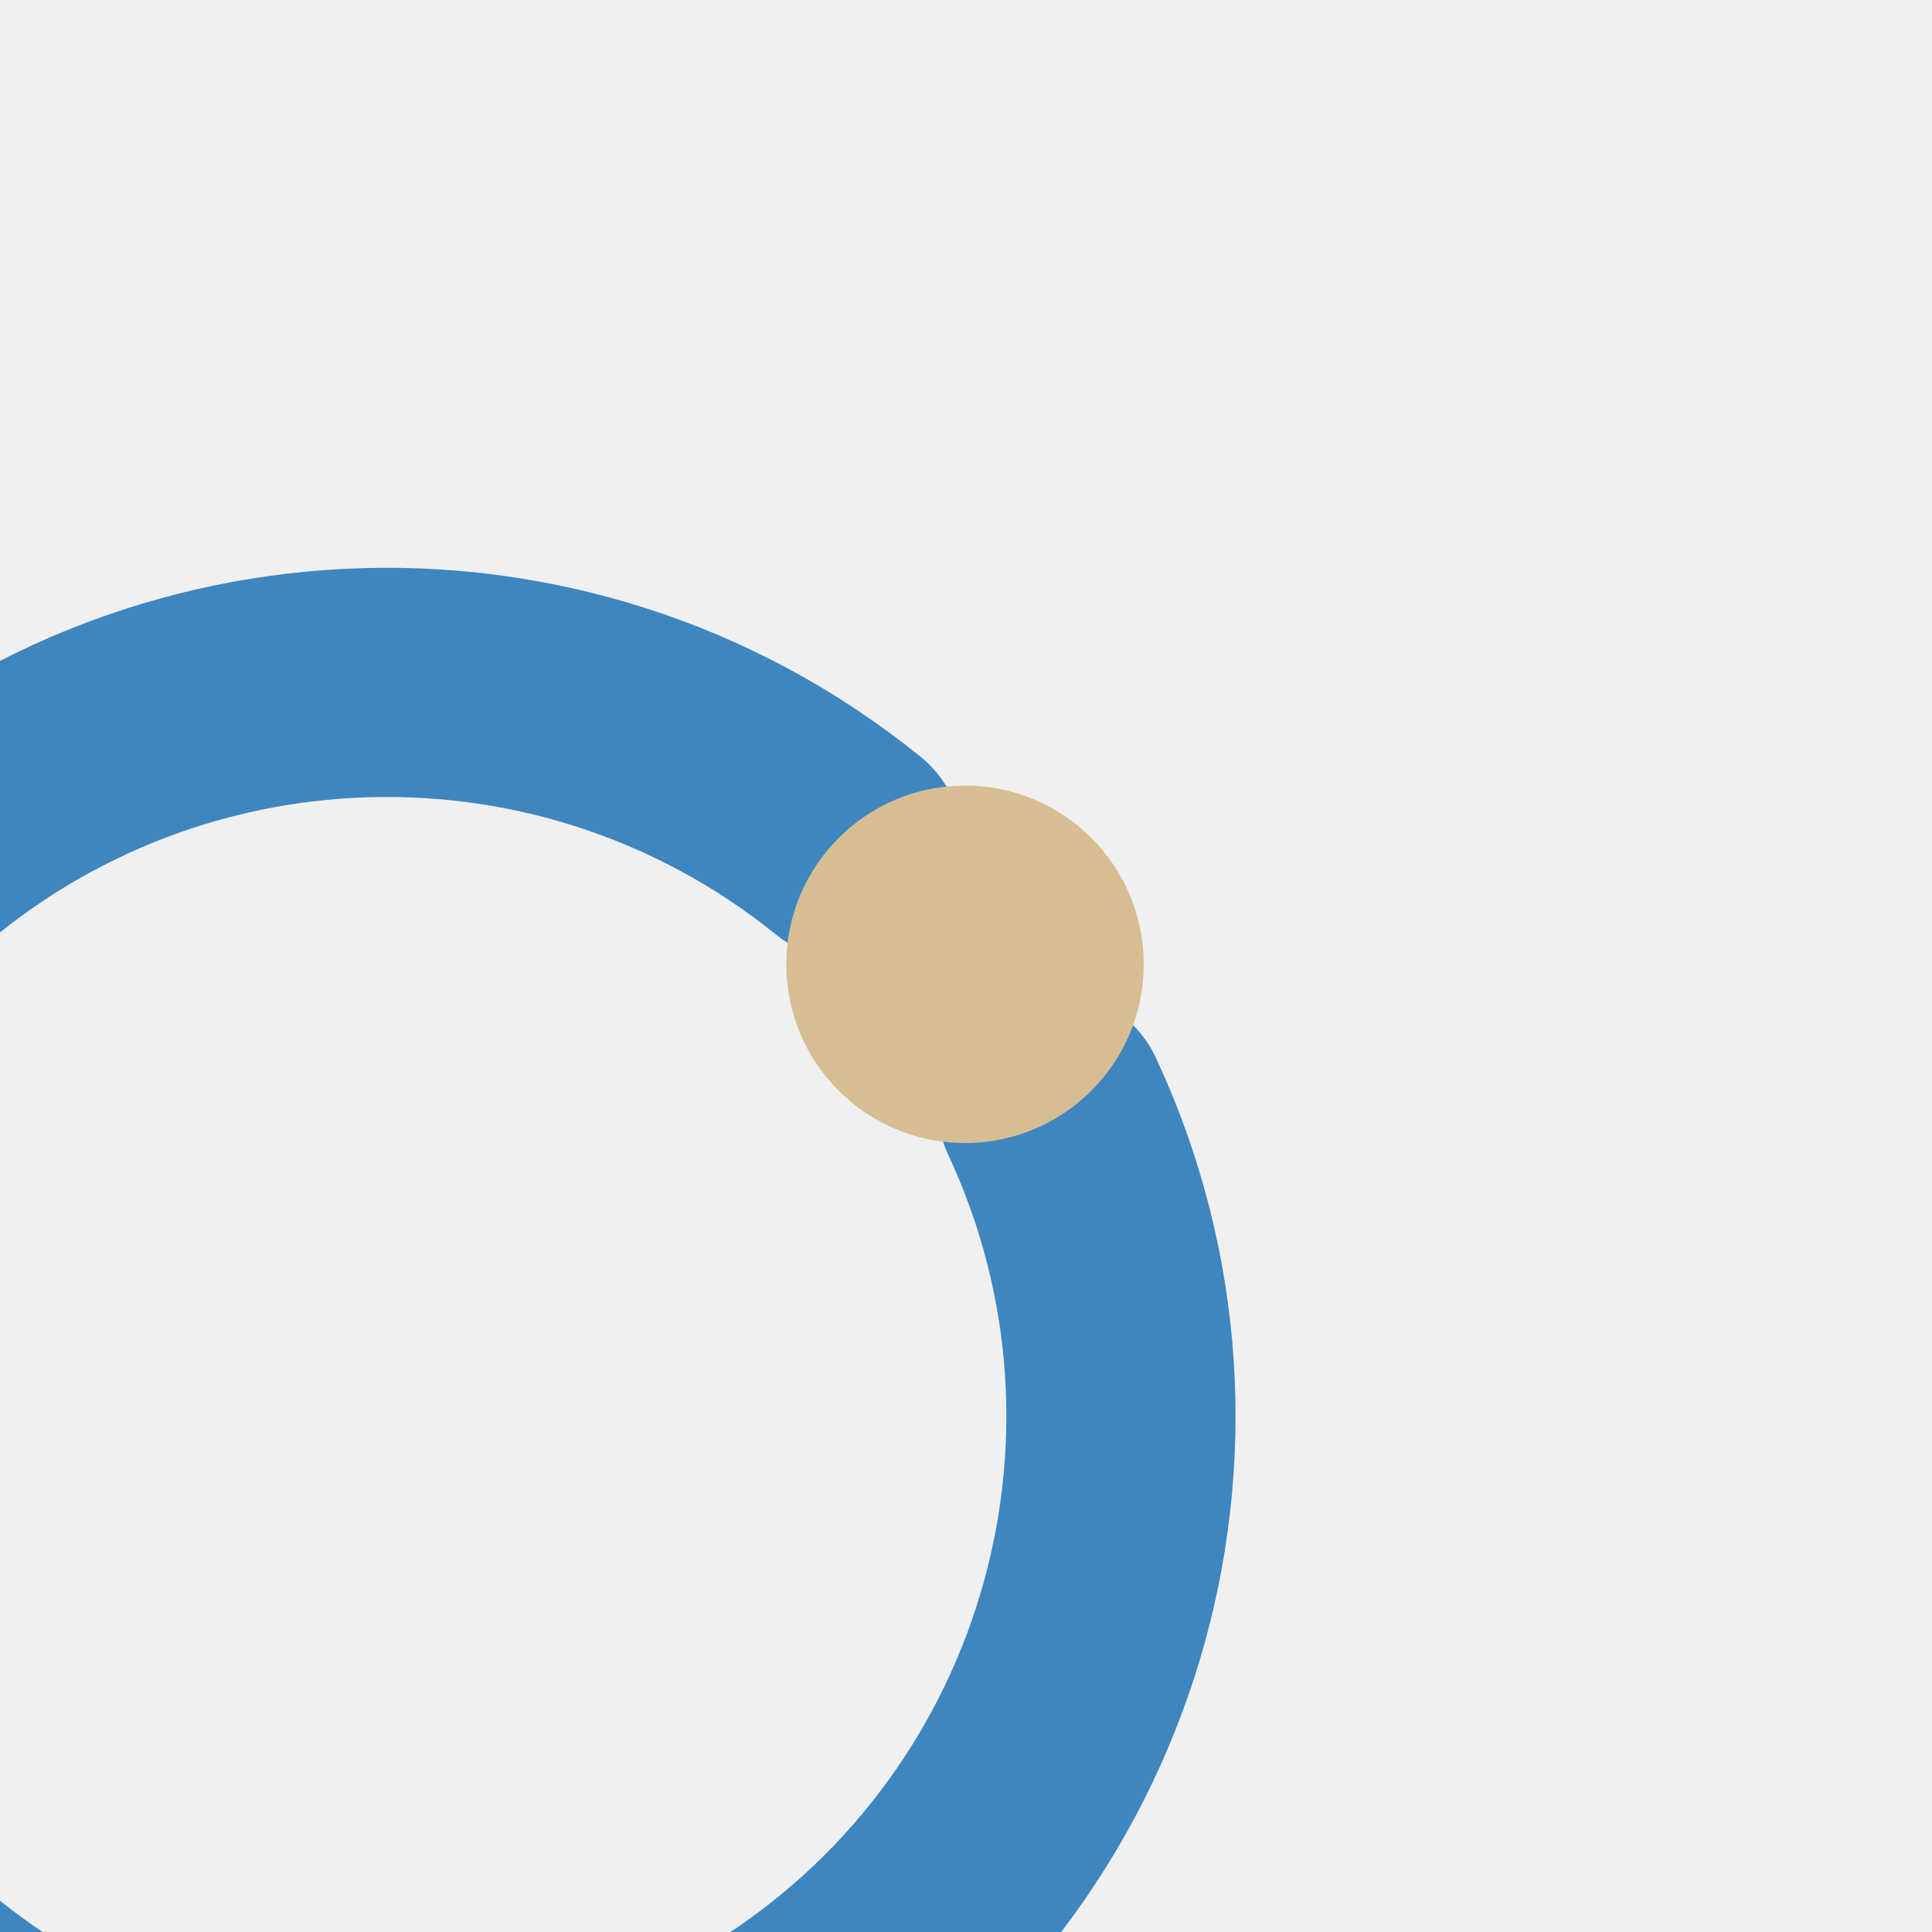
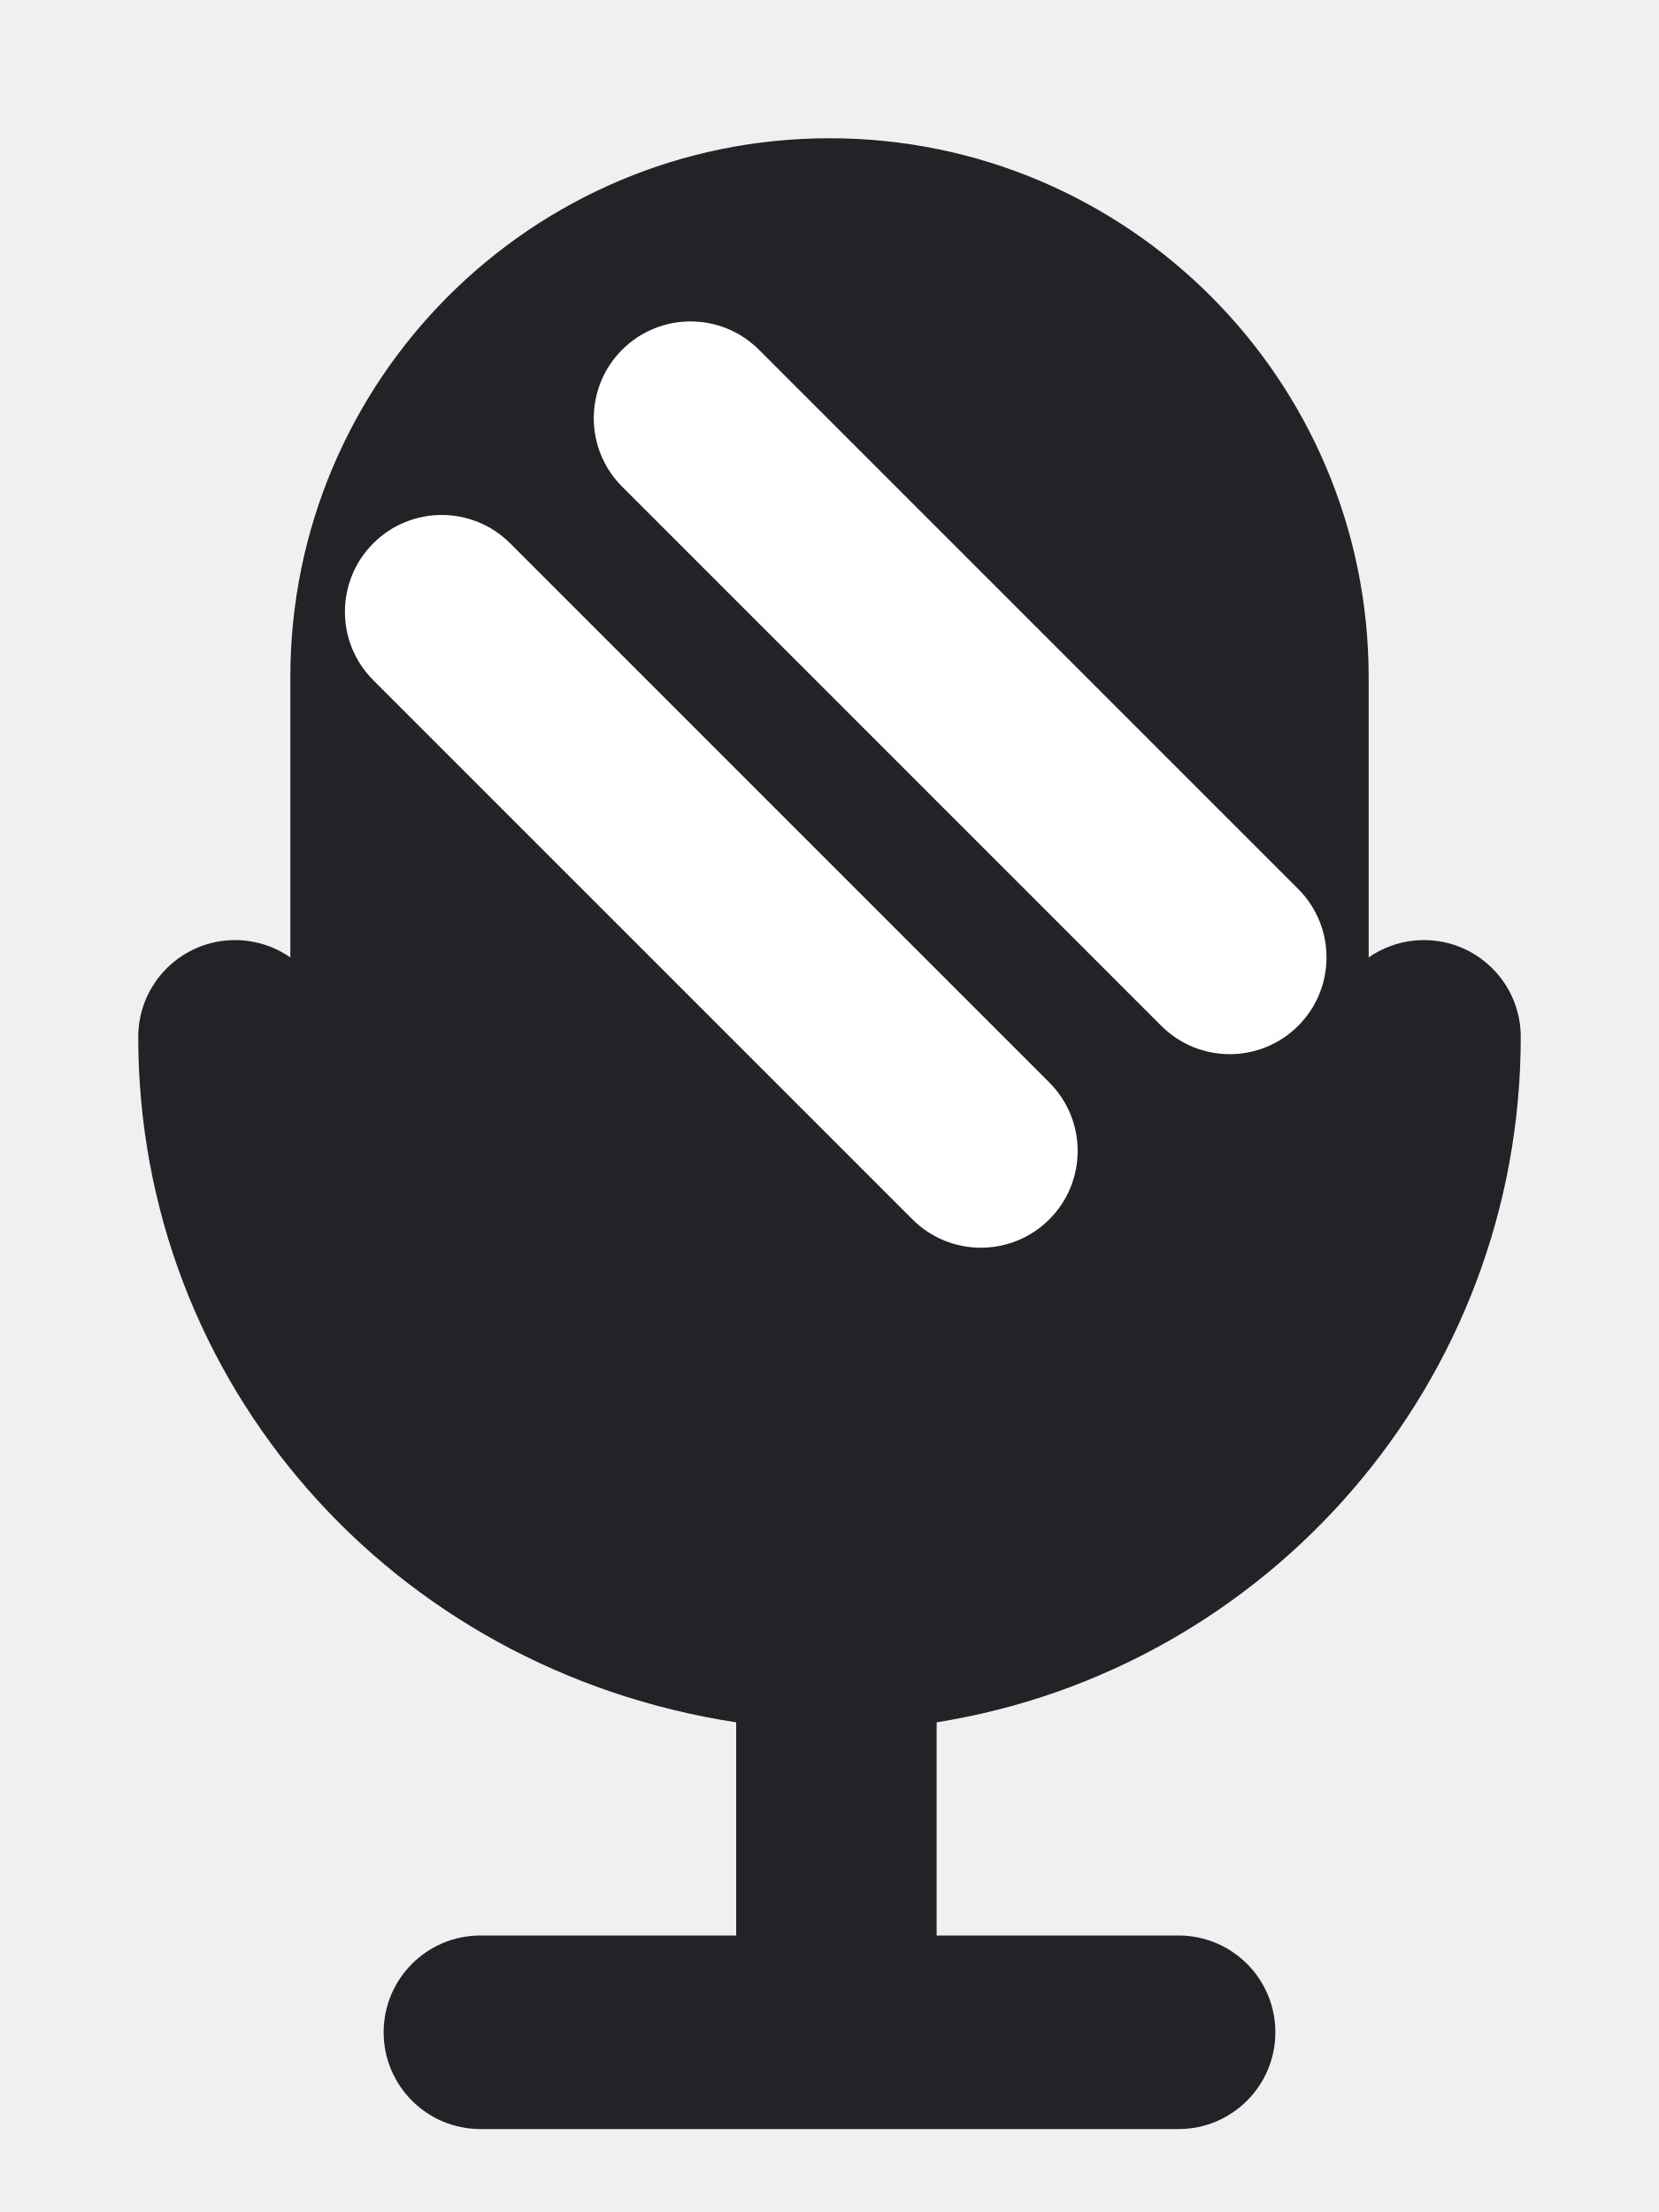
- <svg xmlns="http://www.w3.org/2000/svg" viewBox="1620 -235 800 800">
-   <path d="M2055.6 223.0 A304.0 304.0 0 1 1 1971.3 115.2" fill="none" stroke="#3E86C0" stroke-width="94.9" stroke-linecap="round" />
-   <circle cx="2019.6" cy="164.3" r="74.0" fill="#D6BE92" />
+ <svg xmlns="http://www.w3.org/2000/svg" viewBox="0 0 120 160" width="120" height="160" fill="none">
+   <g fill="#222326">
+     <path d="M60 10C38.46 10 21 27.46 21 49v28c0 21.54 17.46 39 39 39s39-17.46 39-39V49c0-21.54-17.46-39-39-39Z" />
+     <path fill="#FFFFFF" d="M27 39.3a7 7 0 0 1 9.9 0l39 39a7 7 0 1 1-9.9 9.9l-39-39a7 7 0 0 1 0-9.9Z" />
+     <path fill="#FFFFFF" d="M45 25.3a7 7 0 0 1 9.9 0l39 39a7 7 0 1 1-9.9 9.9l-39-39a7 7 0 0 1 0-9.9Z" />
+     <path d="M10 75a7 7 0 0 1 14 0c0 19.88 16.12 36 36 36s36-16.12 36-36a7 7 0 1 1 14 0c0 25.02-18.32 45.77-42.25 49.58V140h17.5a7 7 0 1 1 0 14h-50.5a7 7 0 1 1 0-14h18.5v-15.42C28.32 120.77 10 100.02 10 75Z" />
+   </g>
</svg>
